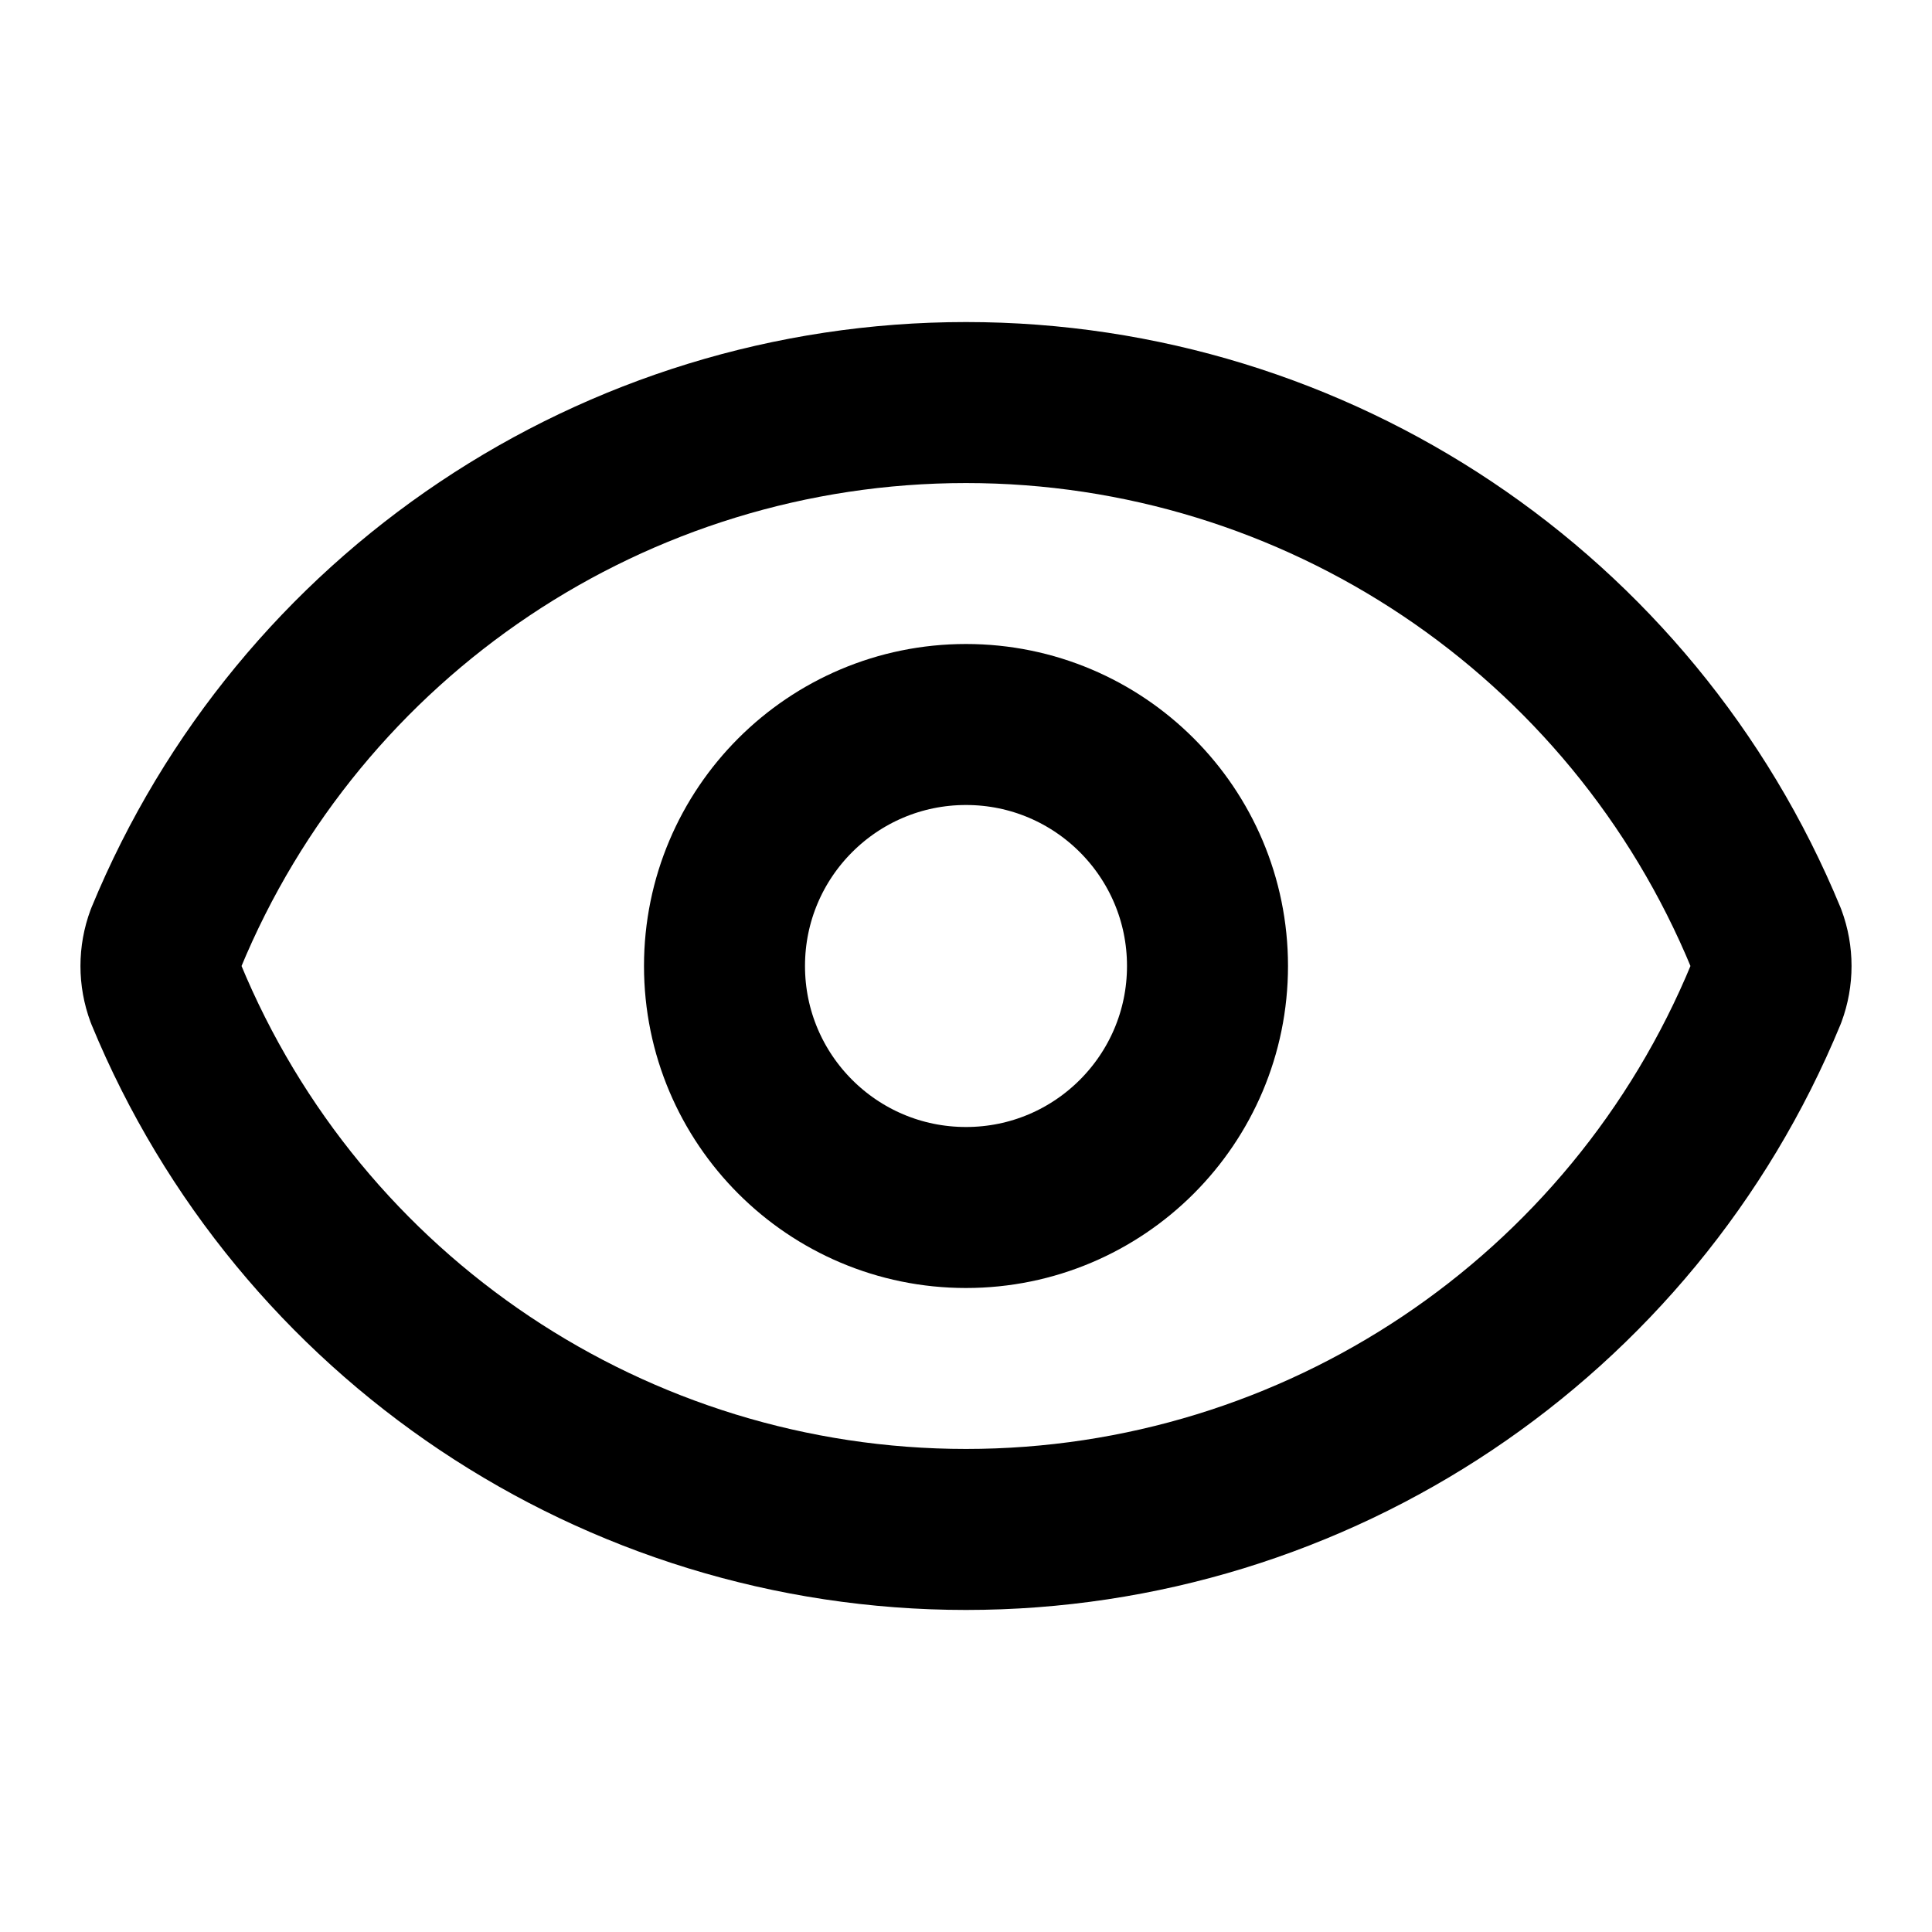
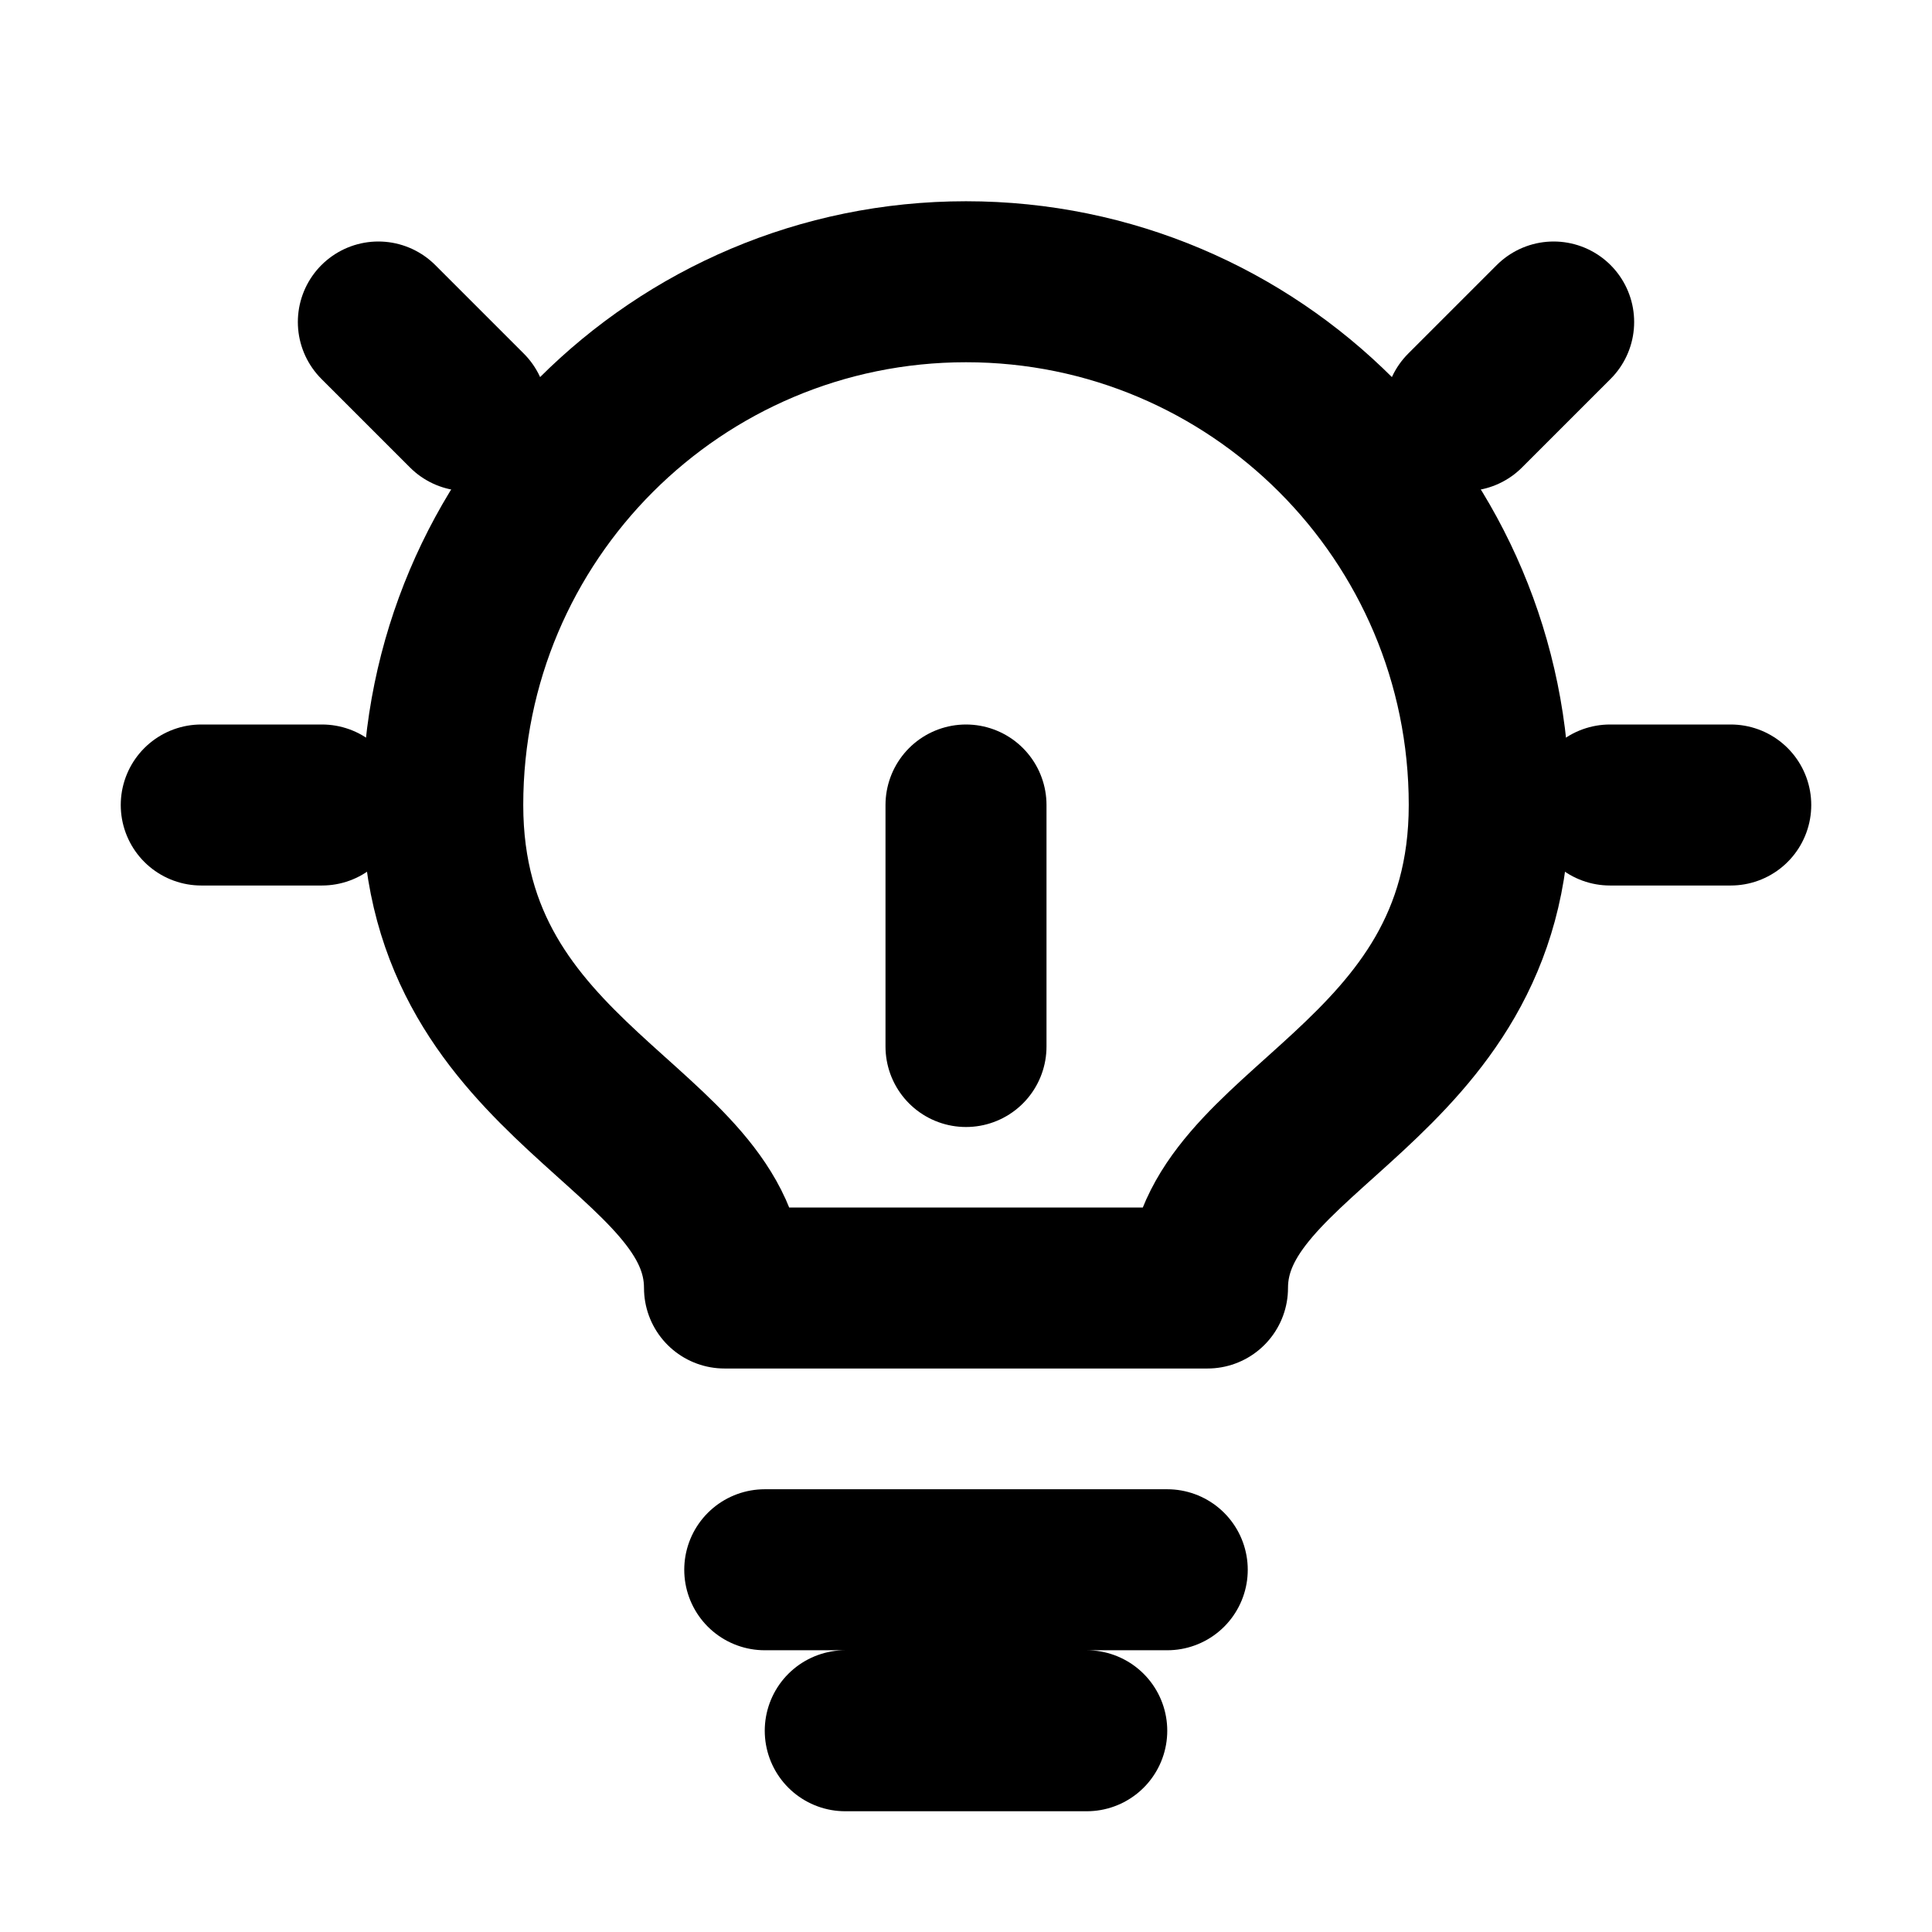
<svg xmlns="http://www.w3.org/2000/svg" viewBox="0 0 24 24" fill="none" stroke="currentColor" stroke-width="2" stroke-linecap="round" stroke-linejoin="round">
-   <path d="M2.062 12.348a1 1 0 0 1 0-.696 10.75 10.75 0 0 1 19.876 0 1 1 0 0 1 0 .696 10.75 10.75 0 0 1-19.876 0" />
-   <circle cx="12" cy="12" r="3" />
+   <path d="M9 16c0-2-3.5-2.5-3.5-6a6.5 6.5 0 0 1 13 0c0 3.5-3.5 4-3.5 6z" />
+   <path d="M9.5 19.5h5M10.5 21.5h3" />
+   <path d="M12 10v3M2.5 10H4M20 10h1.5M4.7 4l1.1 1.1M19.3 4l-1.1 1.1" />
</svg>
